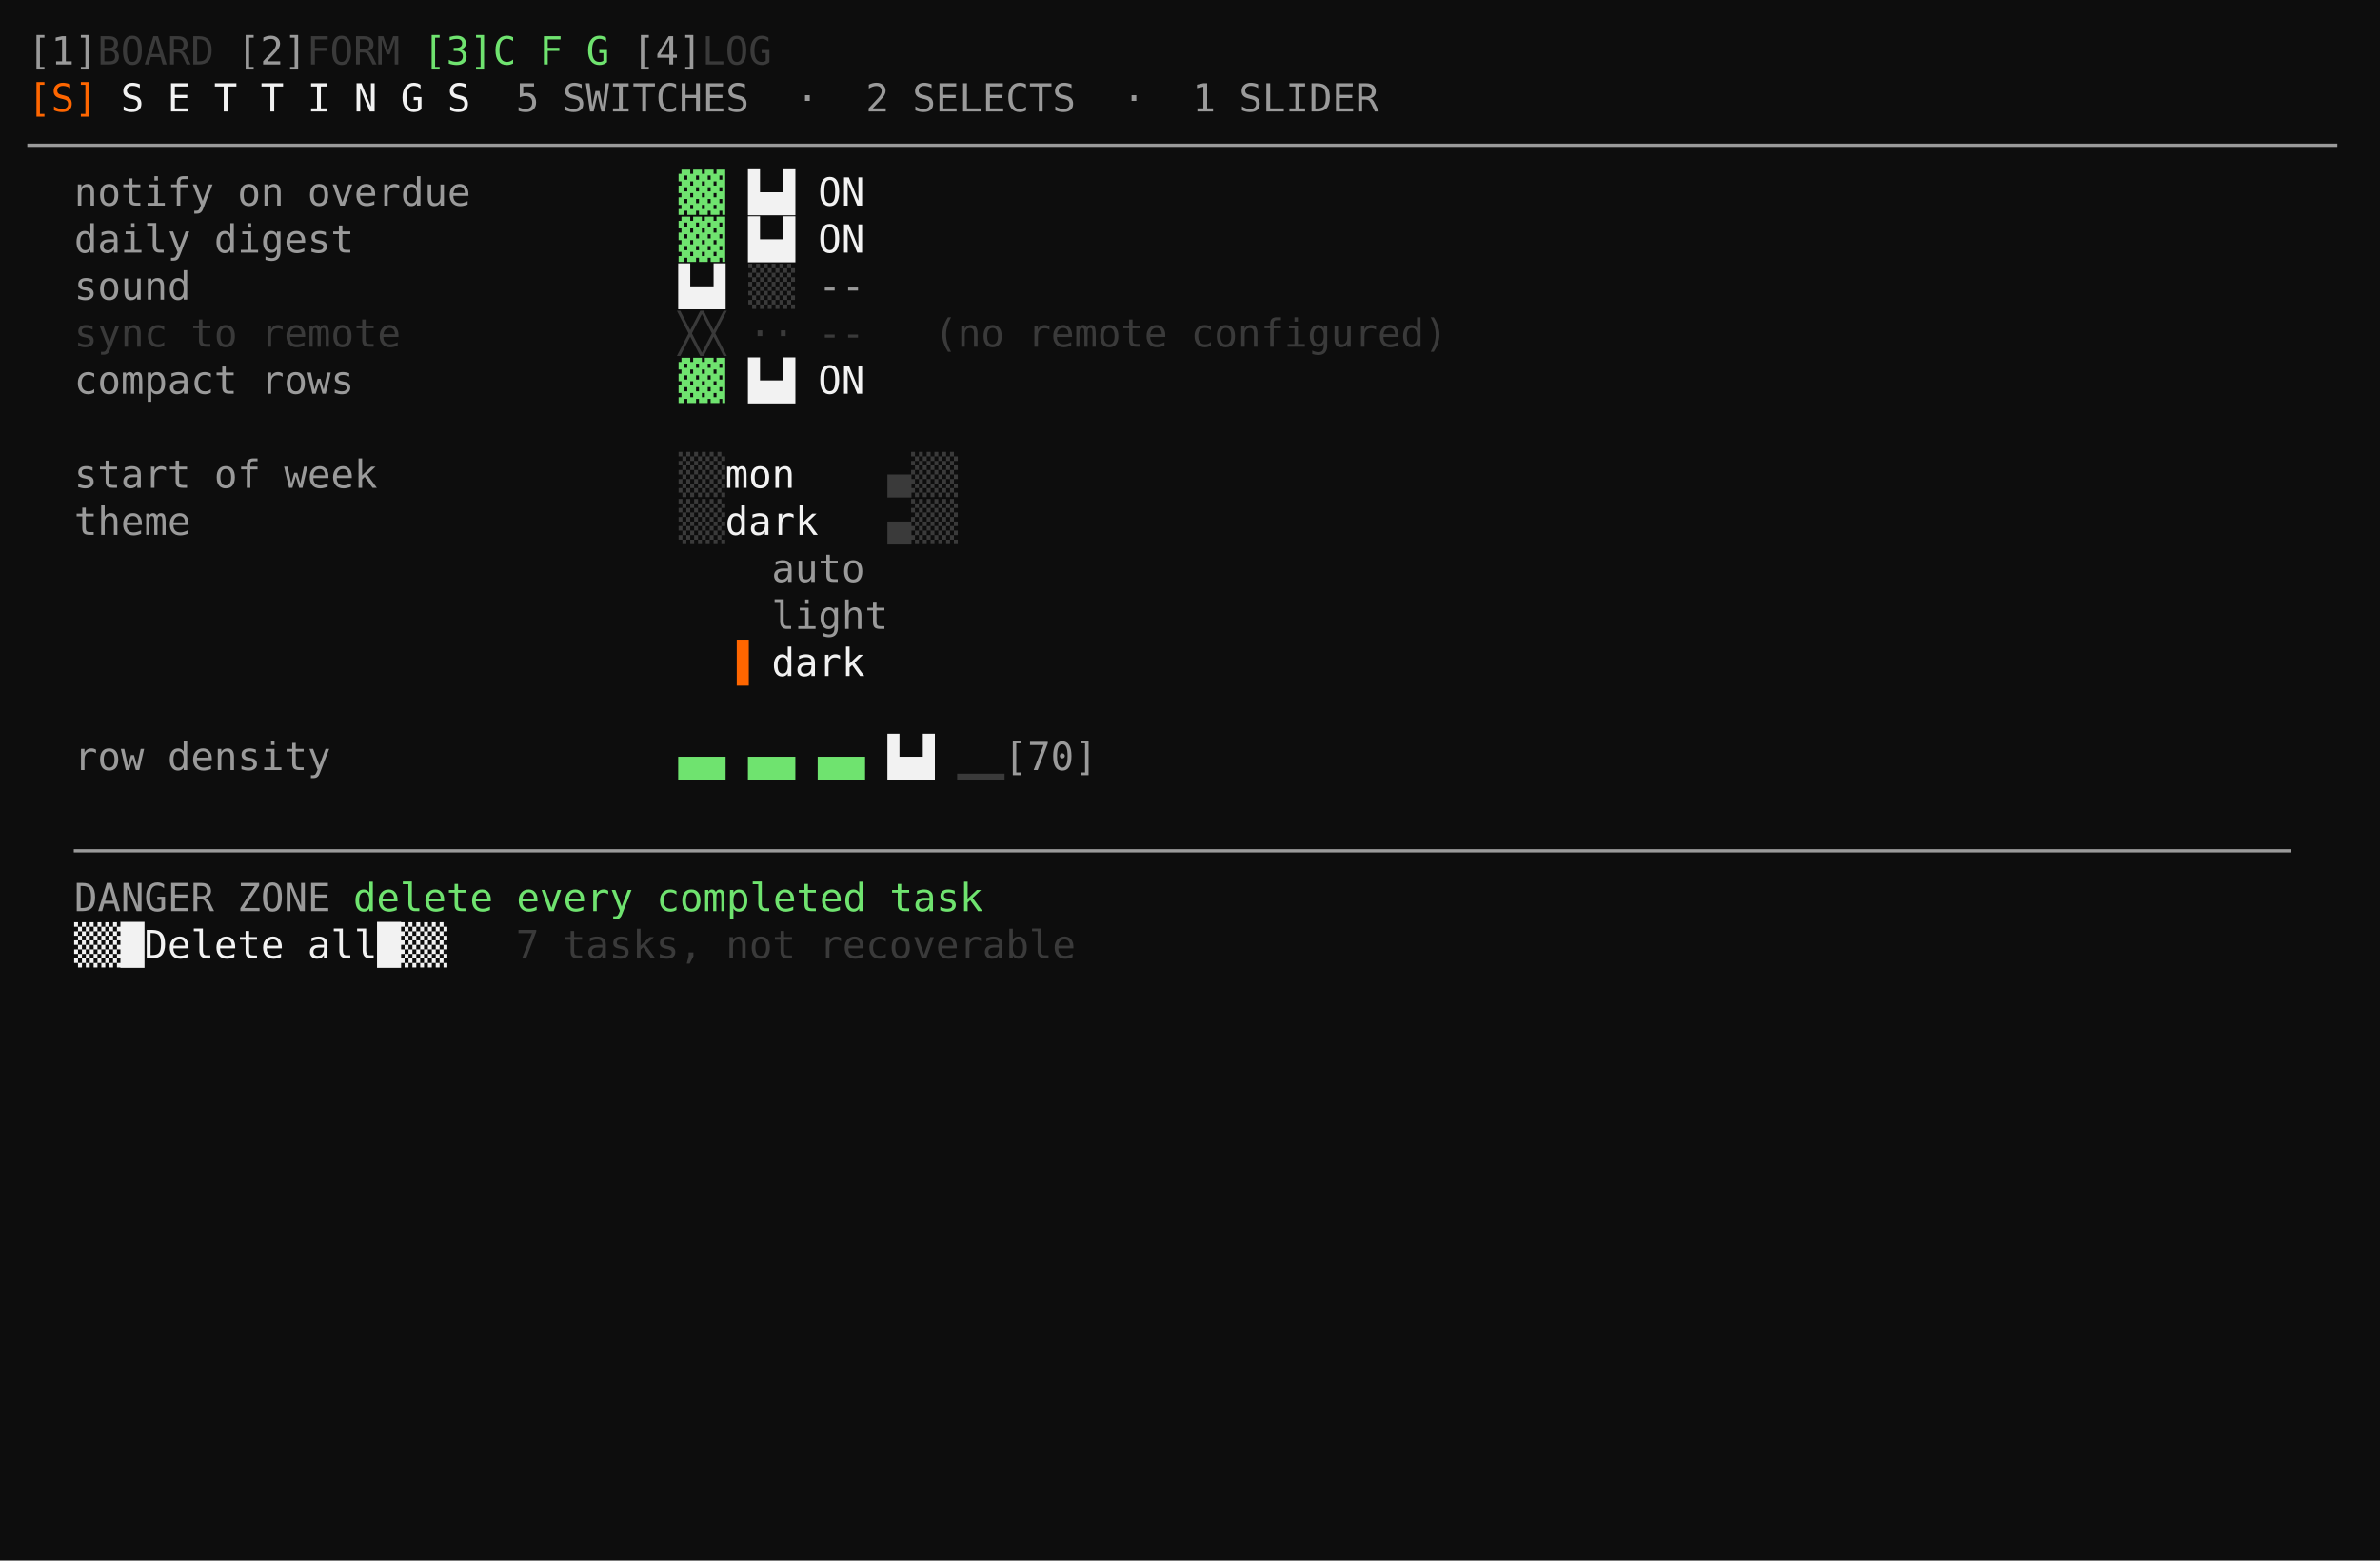
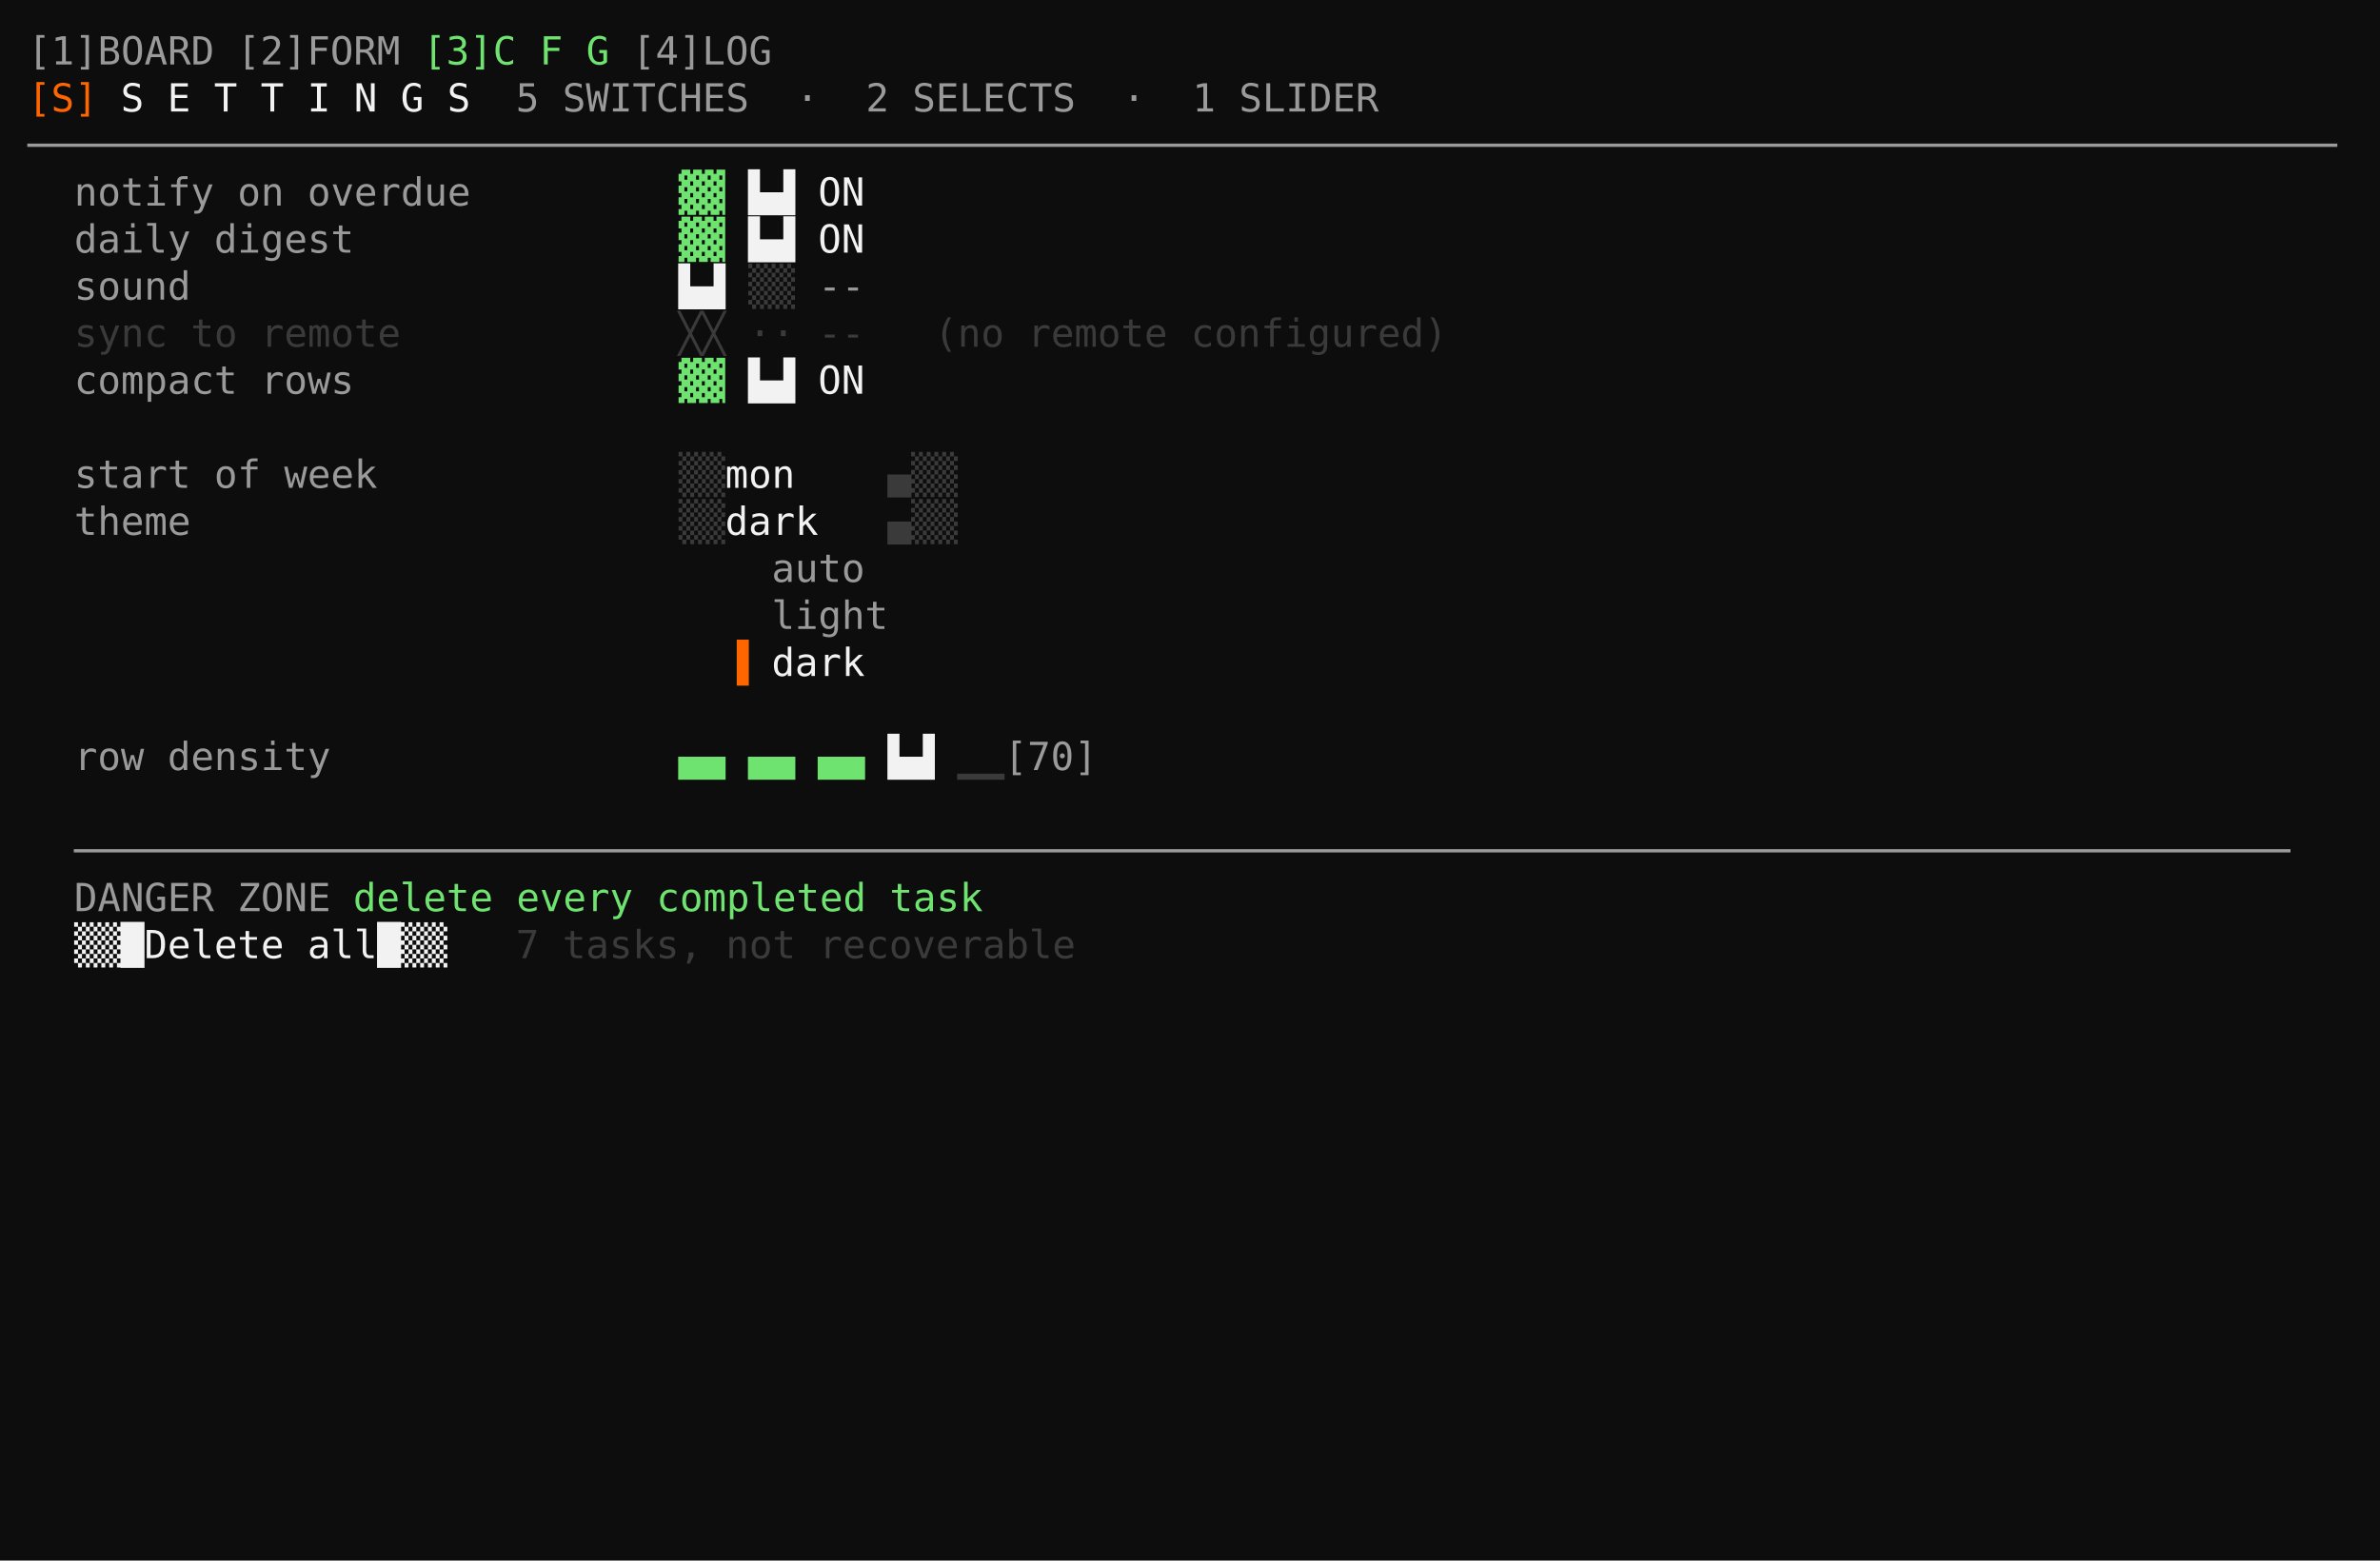
<svg xmlns="http://www.w3.org/2000/svg" viewBox="0 0 860.0 564.0" role="img" aria-label="taskboard · corgi · S3 settings">
  <rect width="860.0" height="564.0" fill="#0d0d0d" />
  <g font-family="ui-monospace,SFMono-Regular,'DejaVu Sans Mono','Cascadia Mono',Menlo,Consolas,'Liberation Mono',monospace" font-size="14.0" xml:space="preserve" style="white-space:pre;font-variant-ligatures:none">
-     <text x="10.0" y="23.3" fill="#9a9a9a">[1]</text>
-     <text x="35.2" y="23.3" fill="#3a3a3a">BOARD</text>
-     <text x="85.6" y="23.3" fill="#9a9a9a">[2]</text>
-     <text x="110.8" y="23.3" fill="#3a3a3a">FORM</text>
+     <text x="10.0" y="23.3" fill="#9a9a9a">[1]BOARD</text>
+     <text x="85.6" y="23.3" fill="#9a9a9a">[2]FORM</text>
    <text x="152.8" y="23.3" fill="#6fe36f">[3]C F G</text>
-     <text x="228.4" y="23.3" fill="#9a9a9a">[4]</text>
-     <text x="253.6" y="23.3" fill="#3a3a3a">LOG</text>
+     <text x="228.4" y="23.3" fill="#9a9a9a">[4]LOG</text>
    <text x="10.0" y="40.3" fill="#ff6600">[S]</text>
    <text x="43.6" y="40.3" fill="#f2f2f2">S E T T I N G S</text>
    <text x="186.4" y="40.3" fill="#9a9a9a">5 SWITCHES  ·  2 SELECTS  ·  1 SLIDER</text>
    <text x="10.0" y="57.3" fill="#9a9a9a">───────────────────────────────────────────────────────────────────────────────────────────────────</text>
    <text x="26.8" y="74.3" fill="#9a9a9a">notify on overdue</text>
    <text x="245.2" y="74.3" fill="#6fe36f">▓▓</text>
    <text x="270.4" y="74.3" fill="#f2f2f2">▙▟</text>
    <text x="295.6" y="74.3" fill="#f2f2f2">ON</text>
    <text x="26.8" y="91.3" fill="#9a9a9a">daily digest</text>
    <text x="245.2" y="91.3" fill="#6fe36f">▓▓</text>
    <text x="270.4" y="91.3" fill="#f2f2f2">▙▟</text>
    <text x="295.6" y="91.3" fill="#f2f2f2">ON</text>
    <text x="26.8" y="108.3" fill="#9a9a9a">sound</text>
    <text x="245.2" y="108.3" fill="#f2f2f2">▙▟</text>
    <text x="270.4" y="108.3" fill="#3a3a3a">▒▒</text>
    <text x="295.6" y="108.3" fill="#9a9a9a">--</text>
    <text x="26.8" y="125.3" fill="#3a3a3a">sync to remote</text>
    <text x="245.2" y="125.3" fill="#3a3a3a">╳╳</text>
    <text x="270.4" y="125.3" fill="#3a3a3a">··</text>
    <text x="295.6" y="125.3" fill="#3a3a3a">--</text>
    <text x="337.6" y="125.3" fill="#3a3a3a">(no remote configured)</text>
    <text x="26.8" y="142.3" fill="#9a9a9a">compact rows</text>
    <text x="245.2" y="142.3" fill="#6fe36f">▓▓</text>
    <text x="270.4" y="142.3" fill="#f2f2f2">▙▟</text>
    <text x="295.6" y="142.3" fill="#f2f2f2">ON</text>
    <text x="26.8" y="176.3" fill="#9a9a9a">start of week</text>
    <text x="245.2" y="176.3" fill="#3a3a3a">▒▒</text>
    <text x="262.0" y="176.3" fill="#f2f2f2">mon    </text>
    <text x="320.8" y="176.3" fill="#3a3a3a">▄▒▒</text>
    <text x="26.8" y="193.3" fill="#9a9a9a">theme</text>
    <text x="245.2" y="193.3" fill="#3a3a3a">▒▒</text>
    <text x="262.0" y="193.3" fill="#f2f2f2">dark   </text>
    <text x="320.8" y="193.3" fill="#3a3a3a">▄▒▒</text>
    <text x="278.8" y="210.3" fill="#9a9a9a">auto   </text>
    <text x="278.8" y="227.3" fill="#9a9a9a">light  </text>
    <text x="262.0" y="244.3" fill="#ff6600">▐</text>
    <text x="278.8" y="244.3" fill="#f2f2f2">dark   </text>
    <text x="26.8" y="278.3" fill="#9a9a9a">row density</text>
    <text x="245.2" y="278.3" fill="#6fe36f">▄▄</text>
    <text x="270.4" y="278.3" fill="#6fe36f">▄▄</text>
    <text x="295.6" y="278.3" fill="#6fe36f">▄▄</text>
    <text x="320.8" y="278.3" fill="#f2f2f2">▙▟</text>
    <text x="346.0" y="278.3" fill="#3a3a3a">▁▁</text>
    <text x="362.8" y="278.3" fill="#9a9a9a">[70]</text>
    <text x="26.8" y="312.3" fill="#9a9a9a">───────────────────────────────────────────────────────────────────────────────────────────────</text>
    <text x="26.8" y="329.3" fill="#9a9a9a">DANGER ZONE</text>
    <text x="127.6" y="329.3" fill="#6fe36f">delete every completed task</text>
    <text x="26.8" y="346.3" fill="#f2f2f2">▒▒█Delete all█▒▒</text>
    <text x="186.4" y="346.3" fill="#3a3a3a">7 tasks, not recoverable</text>
  </g>
</svg>
